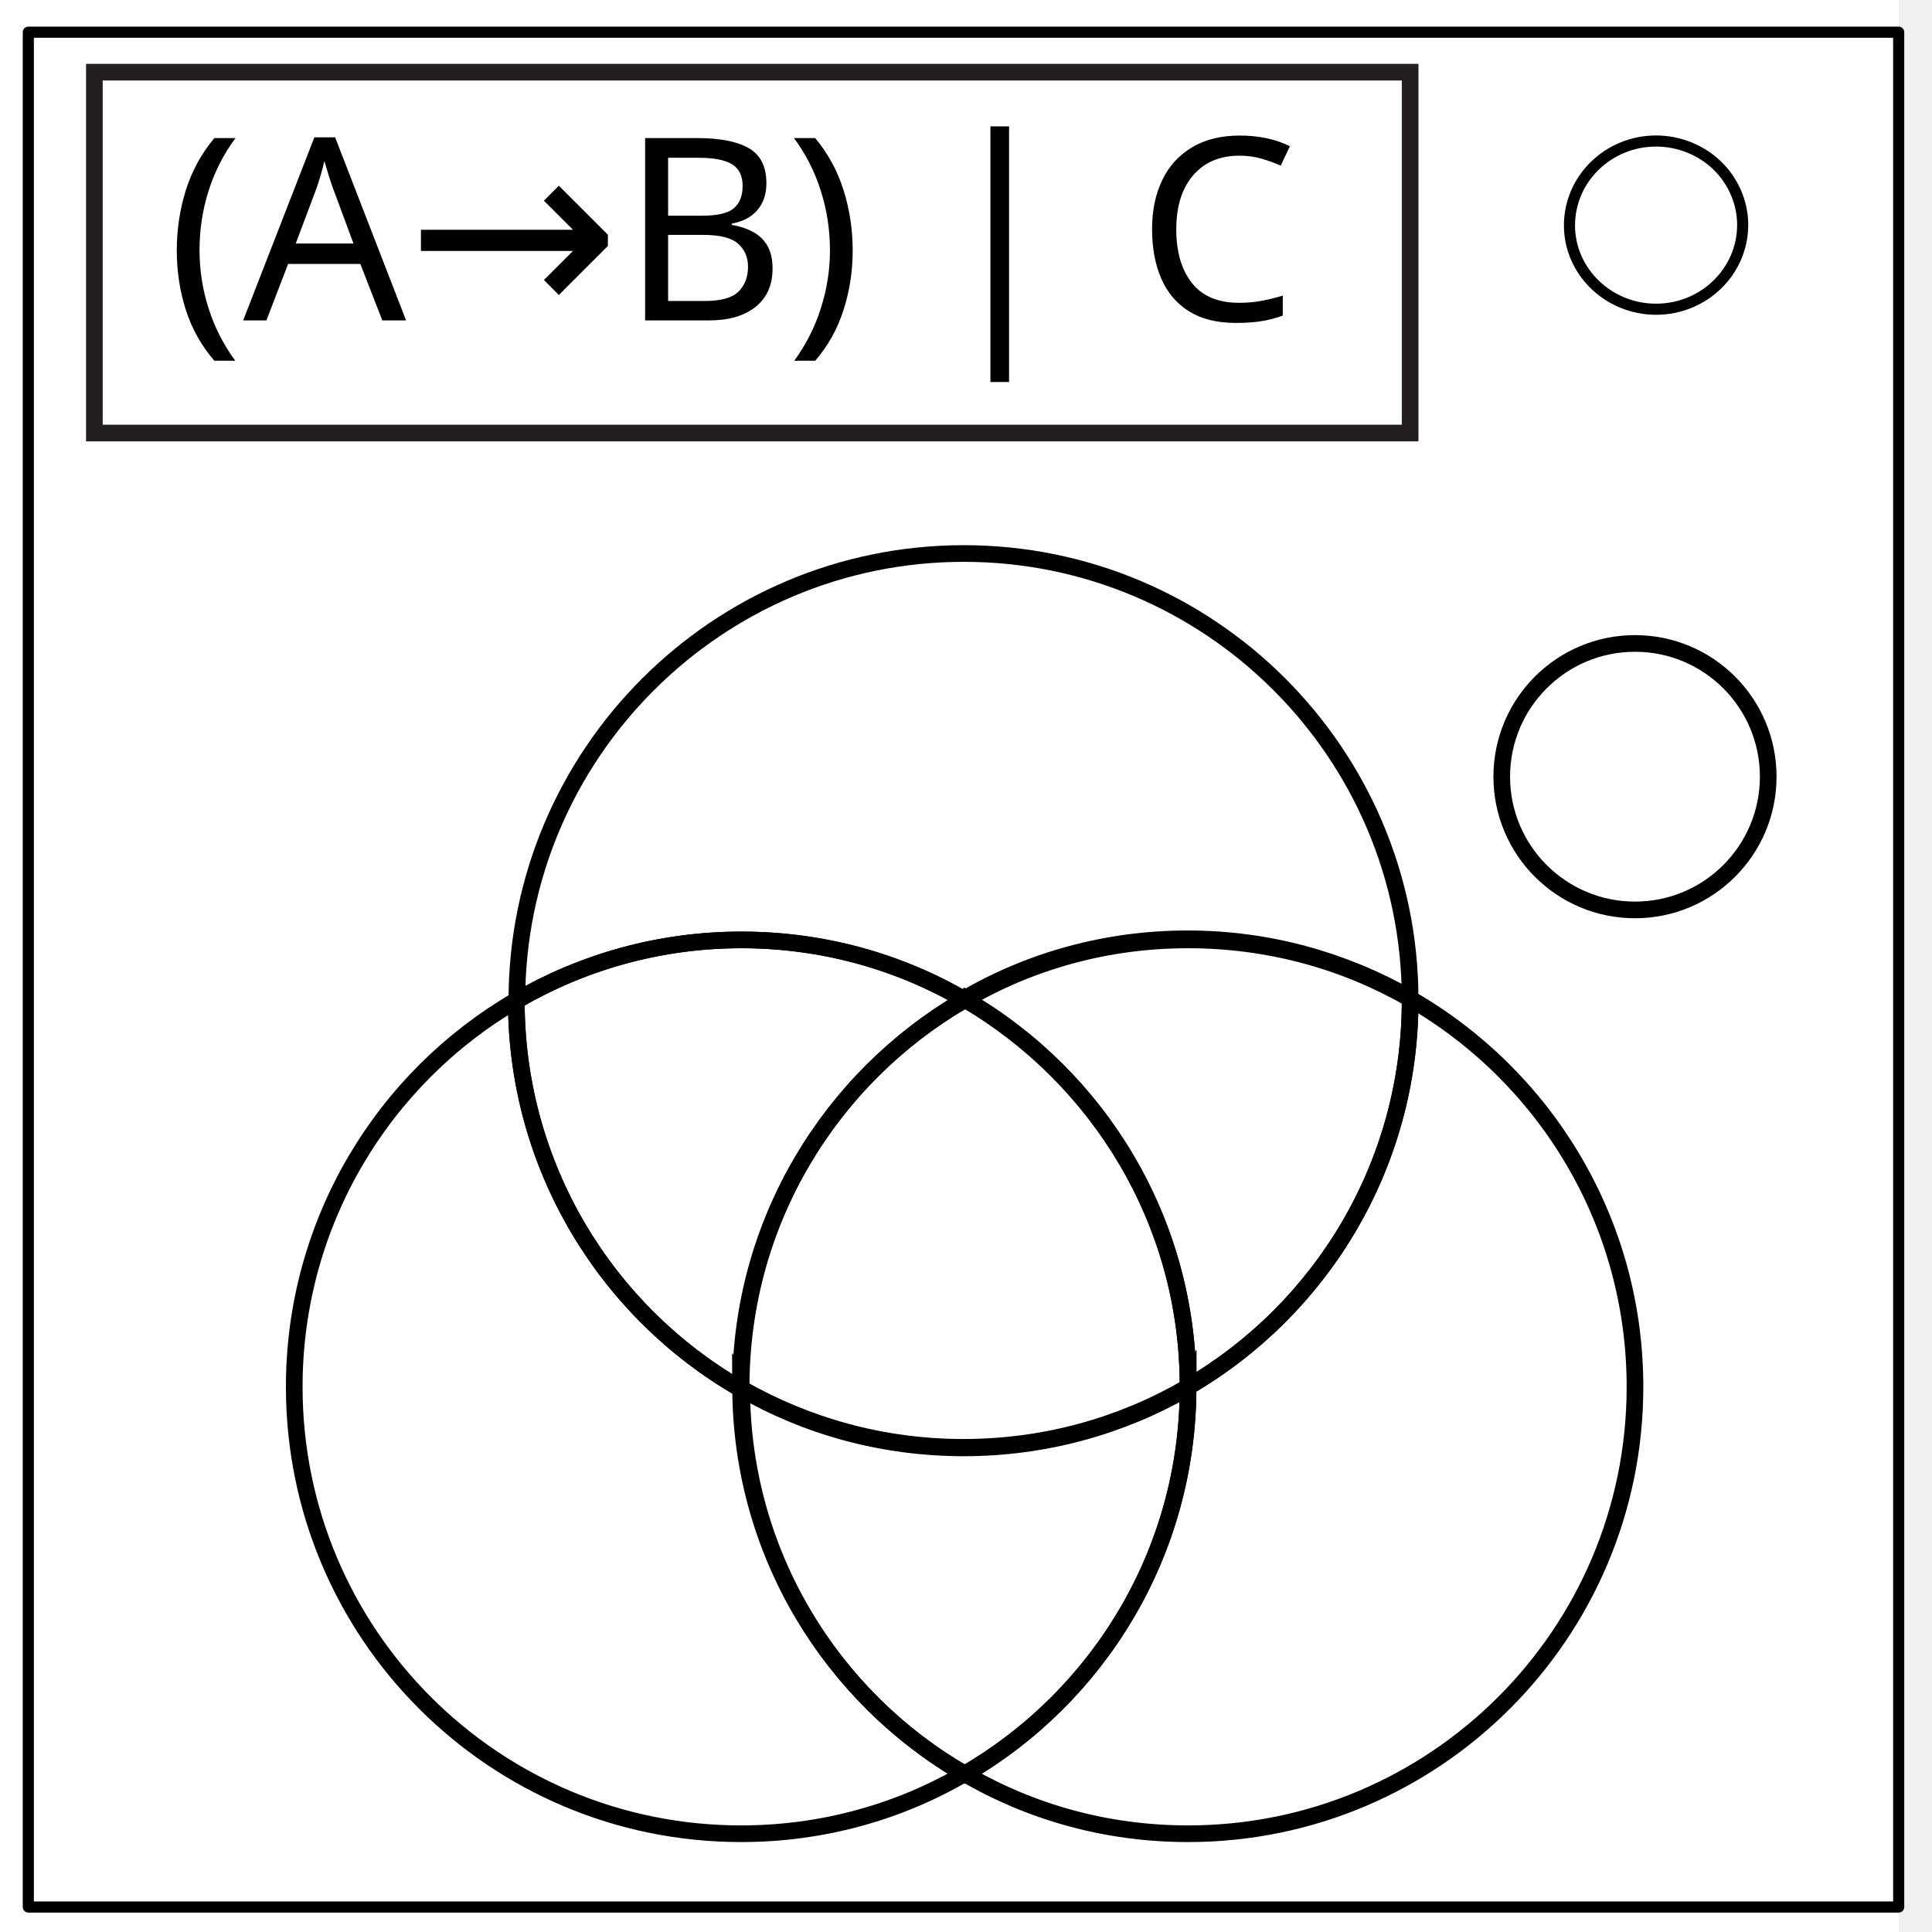
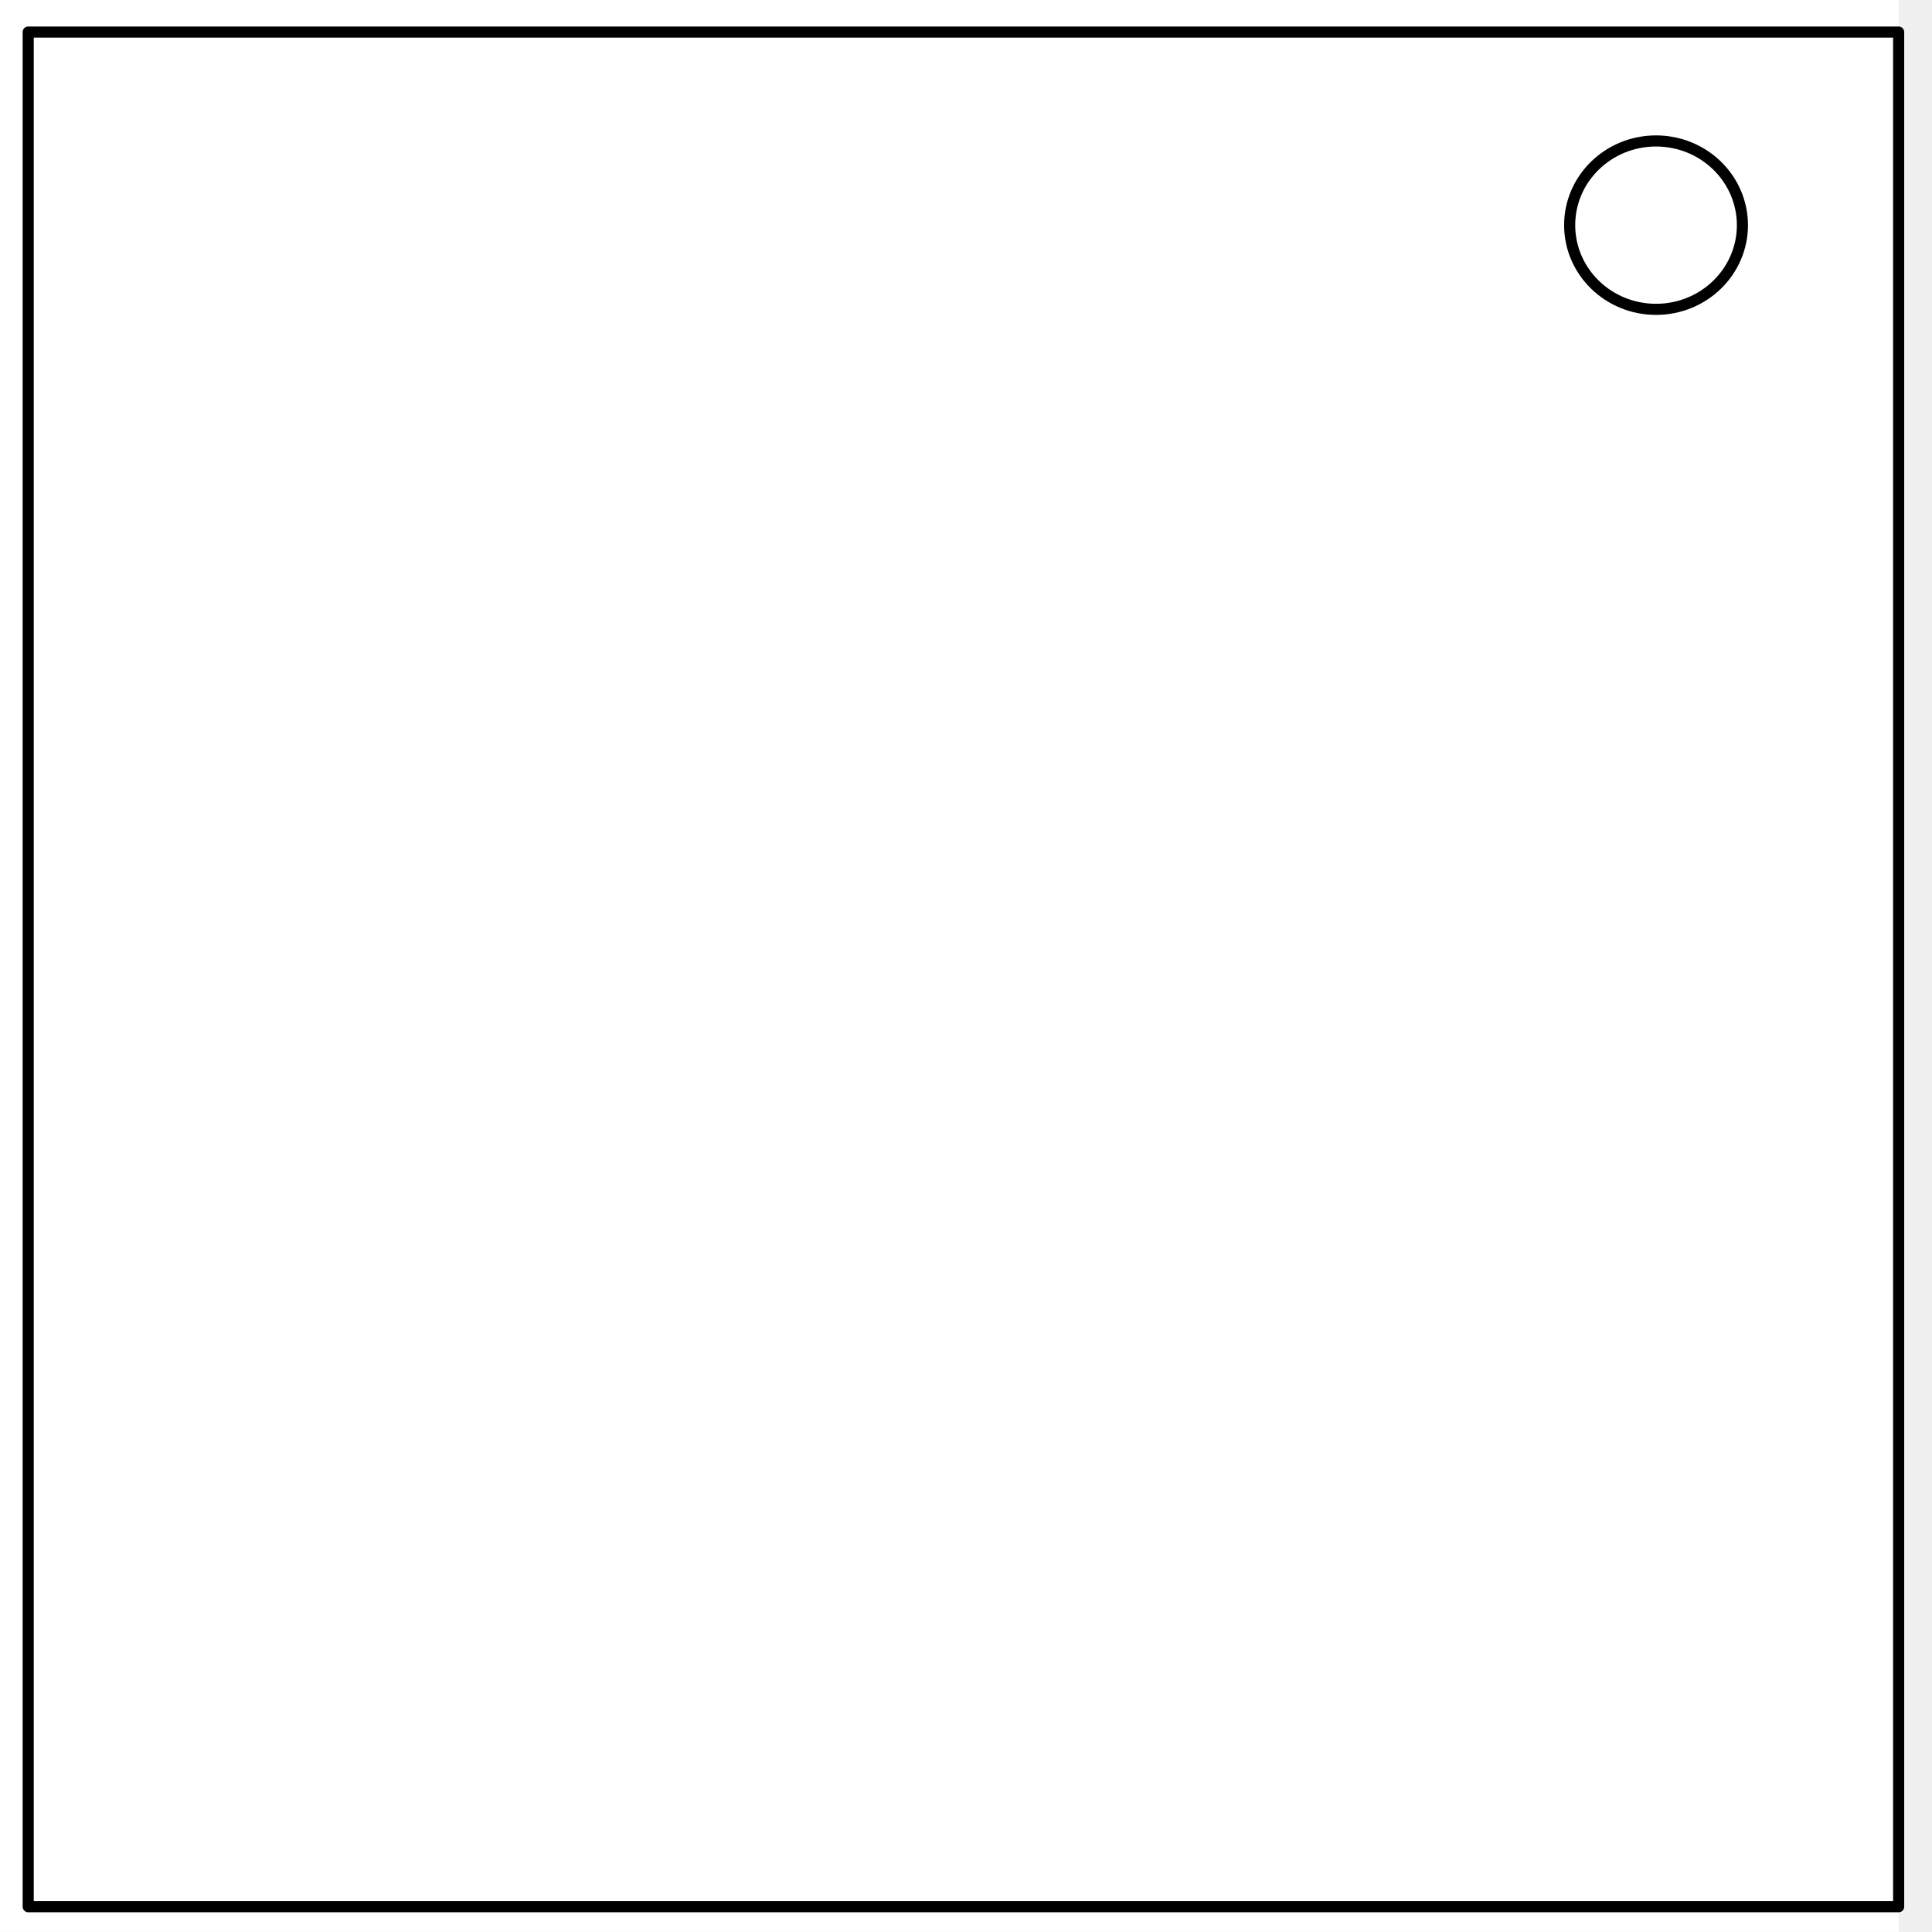
- <svg xmlns="http://www.w3.org/2000/svg" xmlns:xlink="http://www.w3.org/1999/xlink" version="1.1" id="Layer_1" x="0px" y="0px" viewBox="0 0 348 348" style="enable-background:new 0 0 348 348;" xml:space="preserve">
-   <style type="text/css">
- 	.st0{clip-path:url(#SVGID_2_);}
- 	.st1{fill-opacity:0;}
- 	.st2{fill:#FFFFFF;}
- 	.st3{fill:none;stroke:#000000;stroke-width:2;stroke-linejoin:round;stroke-miterlimit:10;}
- 	.st4{fill:#FFFFFF;stroke:#000000;stroke-width:3;stroke-miterlimit:10;}
- 	.st5{fill:none;stroke:#000000;stroke-width:3;stroke-miterlimit:10;}
- 	.st6{font-family:'ArialMT';}
- 	.st7{font-size:46px;}
- 	.st8{fill:none;stroke:#231F20;stroke-width:3;stroke-miterlimit:10;}
- </style>
-   <g>
-     <g>
-       <defs>
-         <rect id="SVGID_1_" width="348" height="348" />
-       </defs>
-       <clipPath id="SVGID_2_">
-         <use xlink:href="#SVGID_1_" style="overflow:visible;" />
-       </clipPath>
-       <g class="st0">
-         <path class="st1" d="M0,0h348v348H0V0z" />
-         <path class="st2" d="M-6,0h348v348H-6V0z" />
-         <path class="st1" d="M5.1,5.8H342v337.7H5.1V5.8z" />
-         <path class="st3" d="M5.1,5.8H342v337.7H5.1V5.8z" />
-         <path class="st2" d="M282.7,40.6L282.7,40.6c0-8.4,7-15.2,15.6-15.2l0,0c4.1,0,8.1,1.6,11,4.4s4.6,6.7,4.6,10.7l0,0     c0,8.4-7,15.2-15.6,15.2l0,0C289.7,55.7,282.7,48.9,282.7,40.6z" />
-         <path class="st3" d="M282.7,40.6L282.7,40.6c0-8.4,7-15.2,15.6-15.2l0,0c4.1,0,8.1,1.6,11,4.4s4.6,6.7,4.6,10.7l0,0     c0,8.4-7,15.2-15.6,15.2l0,0C289.7,55.7,282.7,48.9,282.7,40.6z" />
-       </g>
-     </g>
+ <svg xmlns="http://www.w3.org/2000/svg" version="1.1" viewBox="0.0 0.0 348.0 348.0" fill="none" stroke="none" stroke-linecap="square" stroke-miterlimit="10">
+   <clipPath id="p.0">
+     <path d="m0 0l348.0 0l0 348.0l-348.0 0l0 -348.0z" clip-rule="nonzero" />
+   </clipPath>
+   <g clip-path="url(#p.0)">
+     <path fill="#000000" fill-opacity="0.0" d="m0 0l348.0 0l0 348.0l-348.0 0z" fill-rule="nonzero" />
+     <path fill="#ffffff" d="m-6.0 0l348.0 0l0 347.969l-348.0 0z" fill-rule="nonzero" />
+     <path fill="#000000" fill-opacity="0.0" d="m5.079 5.776l336.913 0l0 337.669l-336.913 0z" fill-rule="nonzero" />
+     <path stroke="#000000" stroke-width="2.0" stroke-linejoin="round" stroke-linecap="butt" d="m5.079 5.776l336.913 0l0 337.669l-336.913 0z" fill-rule="nonzero" />
+     <path fill="#ffffff" d="m282.734 40.554l0 0c0 -8.376 6.966 -15.165 15.559 -15.165l0 0c4.127 0 8.084 1.598 11.002 4.442c2.918 2.844 4.557 6.701 4.557 10.724l0 0c0 8.376 -6.966 15.165 -15.559 15.165l0 0c-8.593 0 -15.559 -6.79 -15.559 -15.165z" fill-rule="nonzero" />
+     <path stroke="#000000" stroke-width="2.0" stroke-linejoin="round" stroke-linecap="butt" d="m282.734 40.554l0 0c0 -8.376 6.966 -15.165 15.559 -15.165l0 0c4.127 0 8.084 1.598 11.002 4.442c2.918 2.844 4.557 6.701 4.557 10.724l0 0c0 8.376 -6.966 15.165 -15.559 15.165l0 0c-8.593 0 -15.559 -6.79 -15.559 -15.165z" fill-rule="nonzero" />
  </g>
-   <g>
-     <path class="st4" d="M133.5,250.3c0-0.1-0.1-0.1-0.1-0.2L133.5,250.3C133.5,250.2,133.5,250.2,133.5,250.3z" />
-     <line class="st5" x1="133.5" y1="249.8" x2="133.3" y2="249.9" />
-     <path class="st5" d="M174,180.2c-0.2,0-0.3,0-0.5,0h-0.1c0.1-0.1,0.2-0.1,0.3-0.2C173.8,180.1,173.9,180.2,174,180.2z" />
-     <path class="st5" d="M214,249.8L214,249.8c-0.1,0.1-0.2,0.2-0.3,0.2c0.1-0.2,0.2-0.3,0.3-0.5C214,249.6,214,249.7,214,249.8z" />
-     <path class="st5" d="M254,179.9c-11.8-6.8-25.5-10.6-40-10.6c-14.7,0-28.4,3.9-40.2,10.8c-11.8-6.9-25.6-10.8-40.2-10.8   c-14.8,0-28.6,4-40.5,10.9c0-44.4,36.1-80.5,80.5-80.5C217.9,99.7,253.9,135.6,254,179.9z" />
-     <path class="st5" d="M173.7,180.1c-0.1,0.1-0.2,0.1-0.3,0.2c-23.9,14-40,39.9-40,69.6c0,0.1,0,0.2,0,0.3l-0.1-0.1   c-24.1-13.9-40.3-40-40.3-69.8v-0.1c11.9-6.9,25.7-10.9,40.5-10.9C148.1,169.3,161.9,173.2,173.7,180.1z" />
-     <path class="st5" d="M173.7,319.5c-11.8,6.9-25.6,10.8-40.2,10.8c-44.5,0-80.5-36-80.5-80.5c0-29.7,16.1-55.7,40-69.6v0.1   c0,29.8,16.2,55.9,40.3,69.8c0,0.1,0.1,0.1,0.1,0.2C133.6,279.9,149.8,305.7,173.7,319.5z" />
-     <path class="st5" d="M133.5,250.3c0-0.1-0.1-0.1-0.1-0.2L133.5,250.3C133.5,250.2,133.5,250.2,133.5,250.3z" />
-     <path class="st5" d="M174,180.2c-0.2,0-0.3,0-0.5,0h-0.1c0.1-0.1,0.2-0.1,0.3-0.2C173.8,180.1,173.9,180.2,174,180.2z" />
-     <path class="st5" d="M214,249.8L214,249.8c-0.1,0.1-0.2,0.2-0.3,0.2c0.1-0.2,0.2-0.3,0.3-0.5C214,249.6,214,249.7,214,249.8z" />
-     <path class="st5" d="M254,180.2c0,29.7-16.1,55.7-40,69.6v-0.1c0-0.1,0-0.2,0-0.3c-0.1-29.6-16.1-55.4-40-69.3   c-0.1-0.1-0.2-0.1-0.3-0.2c11.8-6.9,25.6-10.8,40.2-10.8c14.6,0,28.2,3.9,40,10.6C254,180,254,180.1,254,180.2z" />
-     <path class="st5" d="M214,249.9c0,29.8-16.2,55.8-40.2,69.7c-23.9-13.8-40.1-39.7-40.2-69.3c0-0.1,0-0.1,0-0.1   c11.8,6.8,25.5,10.6,40,10.6c14.6,0,28.4-3.9,40.2-10.7C213.8,250,213.9,249.9,214,249.9z" />
-     <path class="st5" d="M214,249.5c-0.1,0.2-0.2,0.3-0.3,0.5c-11.8,6.8-25.5,10.7-40.2,10.7c-14.6,0-28.2-3.9-40-10.6   c0-0.1,0-0.2,0-0.3c0-29.7,16.1-55.6,40-69.6h0.1c0.2,0,0.3,0,0.5,0C197.8,194.2,213.9,219.9,214,249.5z" />
-     <path class="st5" d="M174,180.2c-0.2,0-0.3,0-0.5,0h-0.1c0.1-0.1,0.2-0.1,0.3-0.2C173.8,180.1,173.9,180.2,174,180.2z" />
-     <path class="st5" d="M214,249.8L214,249.8c-0.1,0.1-0.2,0.2-0.3,0.2c0.1-0.2,0.2-0.3,0.3-0.5C214,249.6,214,249.7,214,249.8z" />
-     <path class="st5" d="M294.5,249.8c0,44.5-36.1,80.5-80.5,80.5c-14.7,0-28.4-3.9-40.2-10.8c24-13.9,40.2-39.9,40.2-69.7   c24-14,40-39.9,40-69.6c0-0.1,0-0.2,0-0.3C278.2,193.8,294.5,219.9,294.5,249.8z" />
-   </g>
-   <text transform="matrix(1 0 0 1 30 57.7143)" class="st6 st7">(A→B) | C</text>
-   <rect x="17" y="13" class="st8" width="237" height="65" />
-   <circle class="st4" cx="294.5" cy="139.9" r="24" />
</svg>
